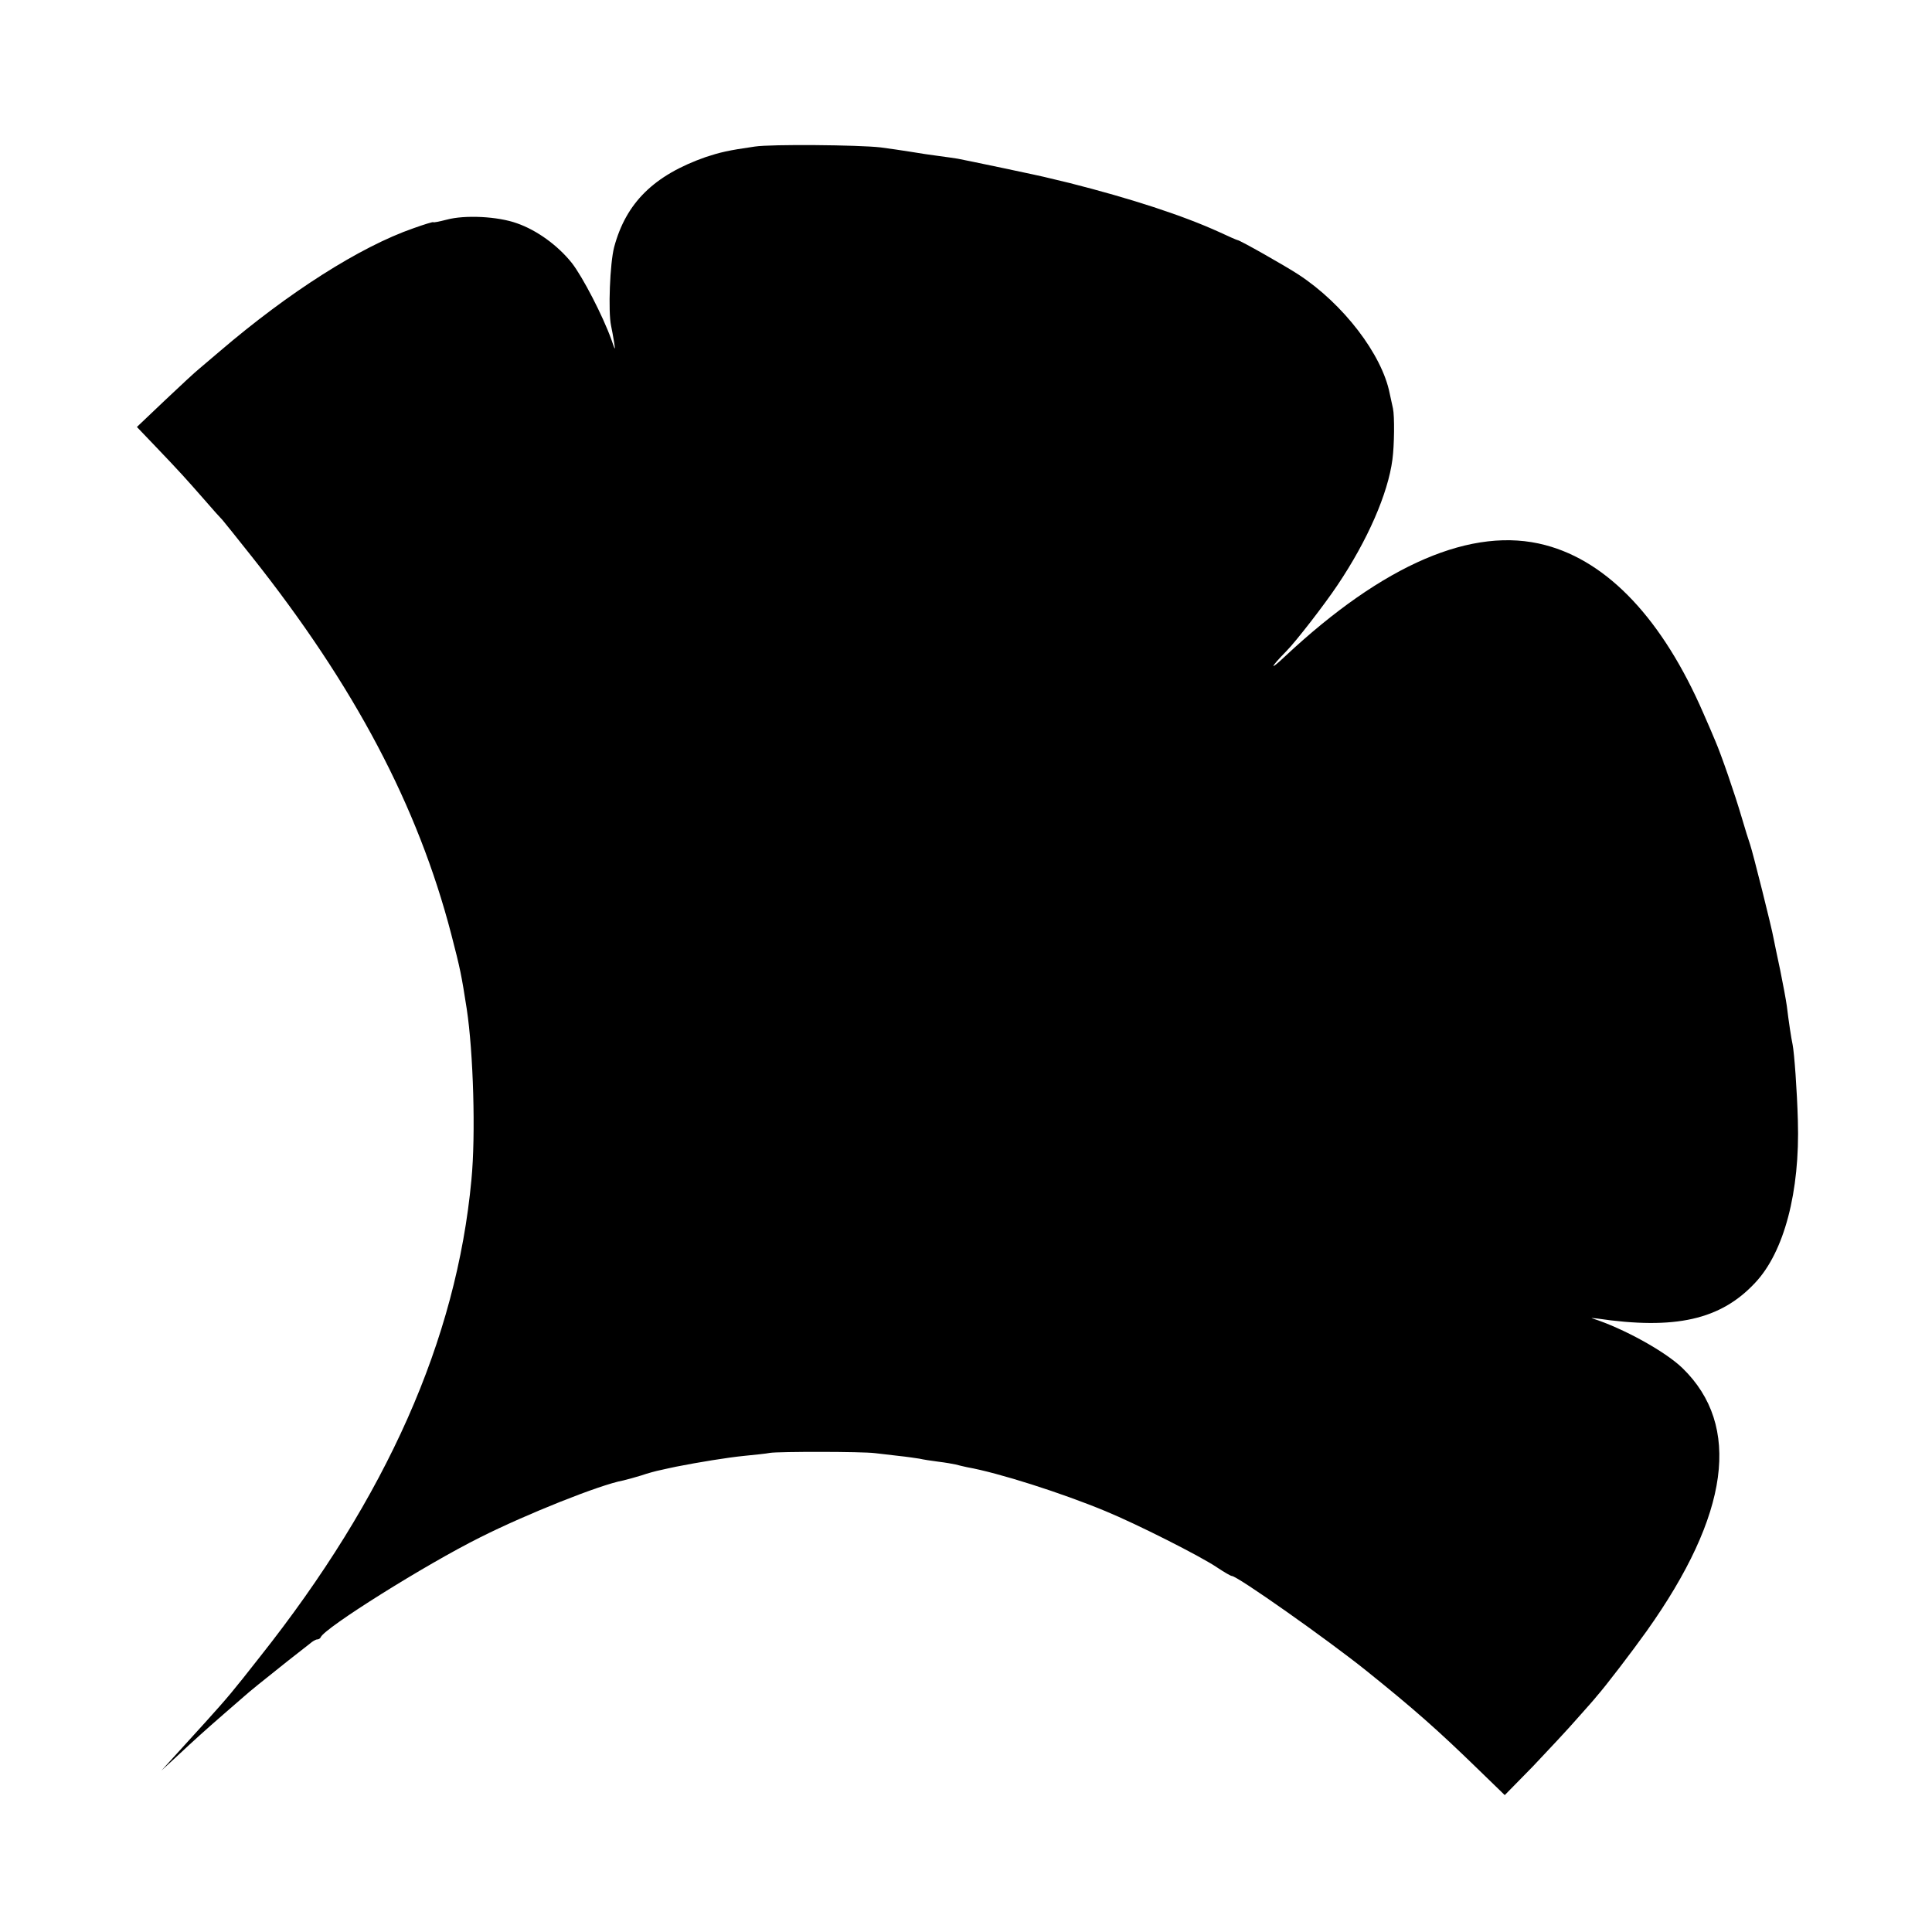
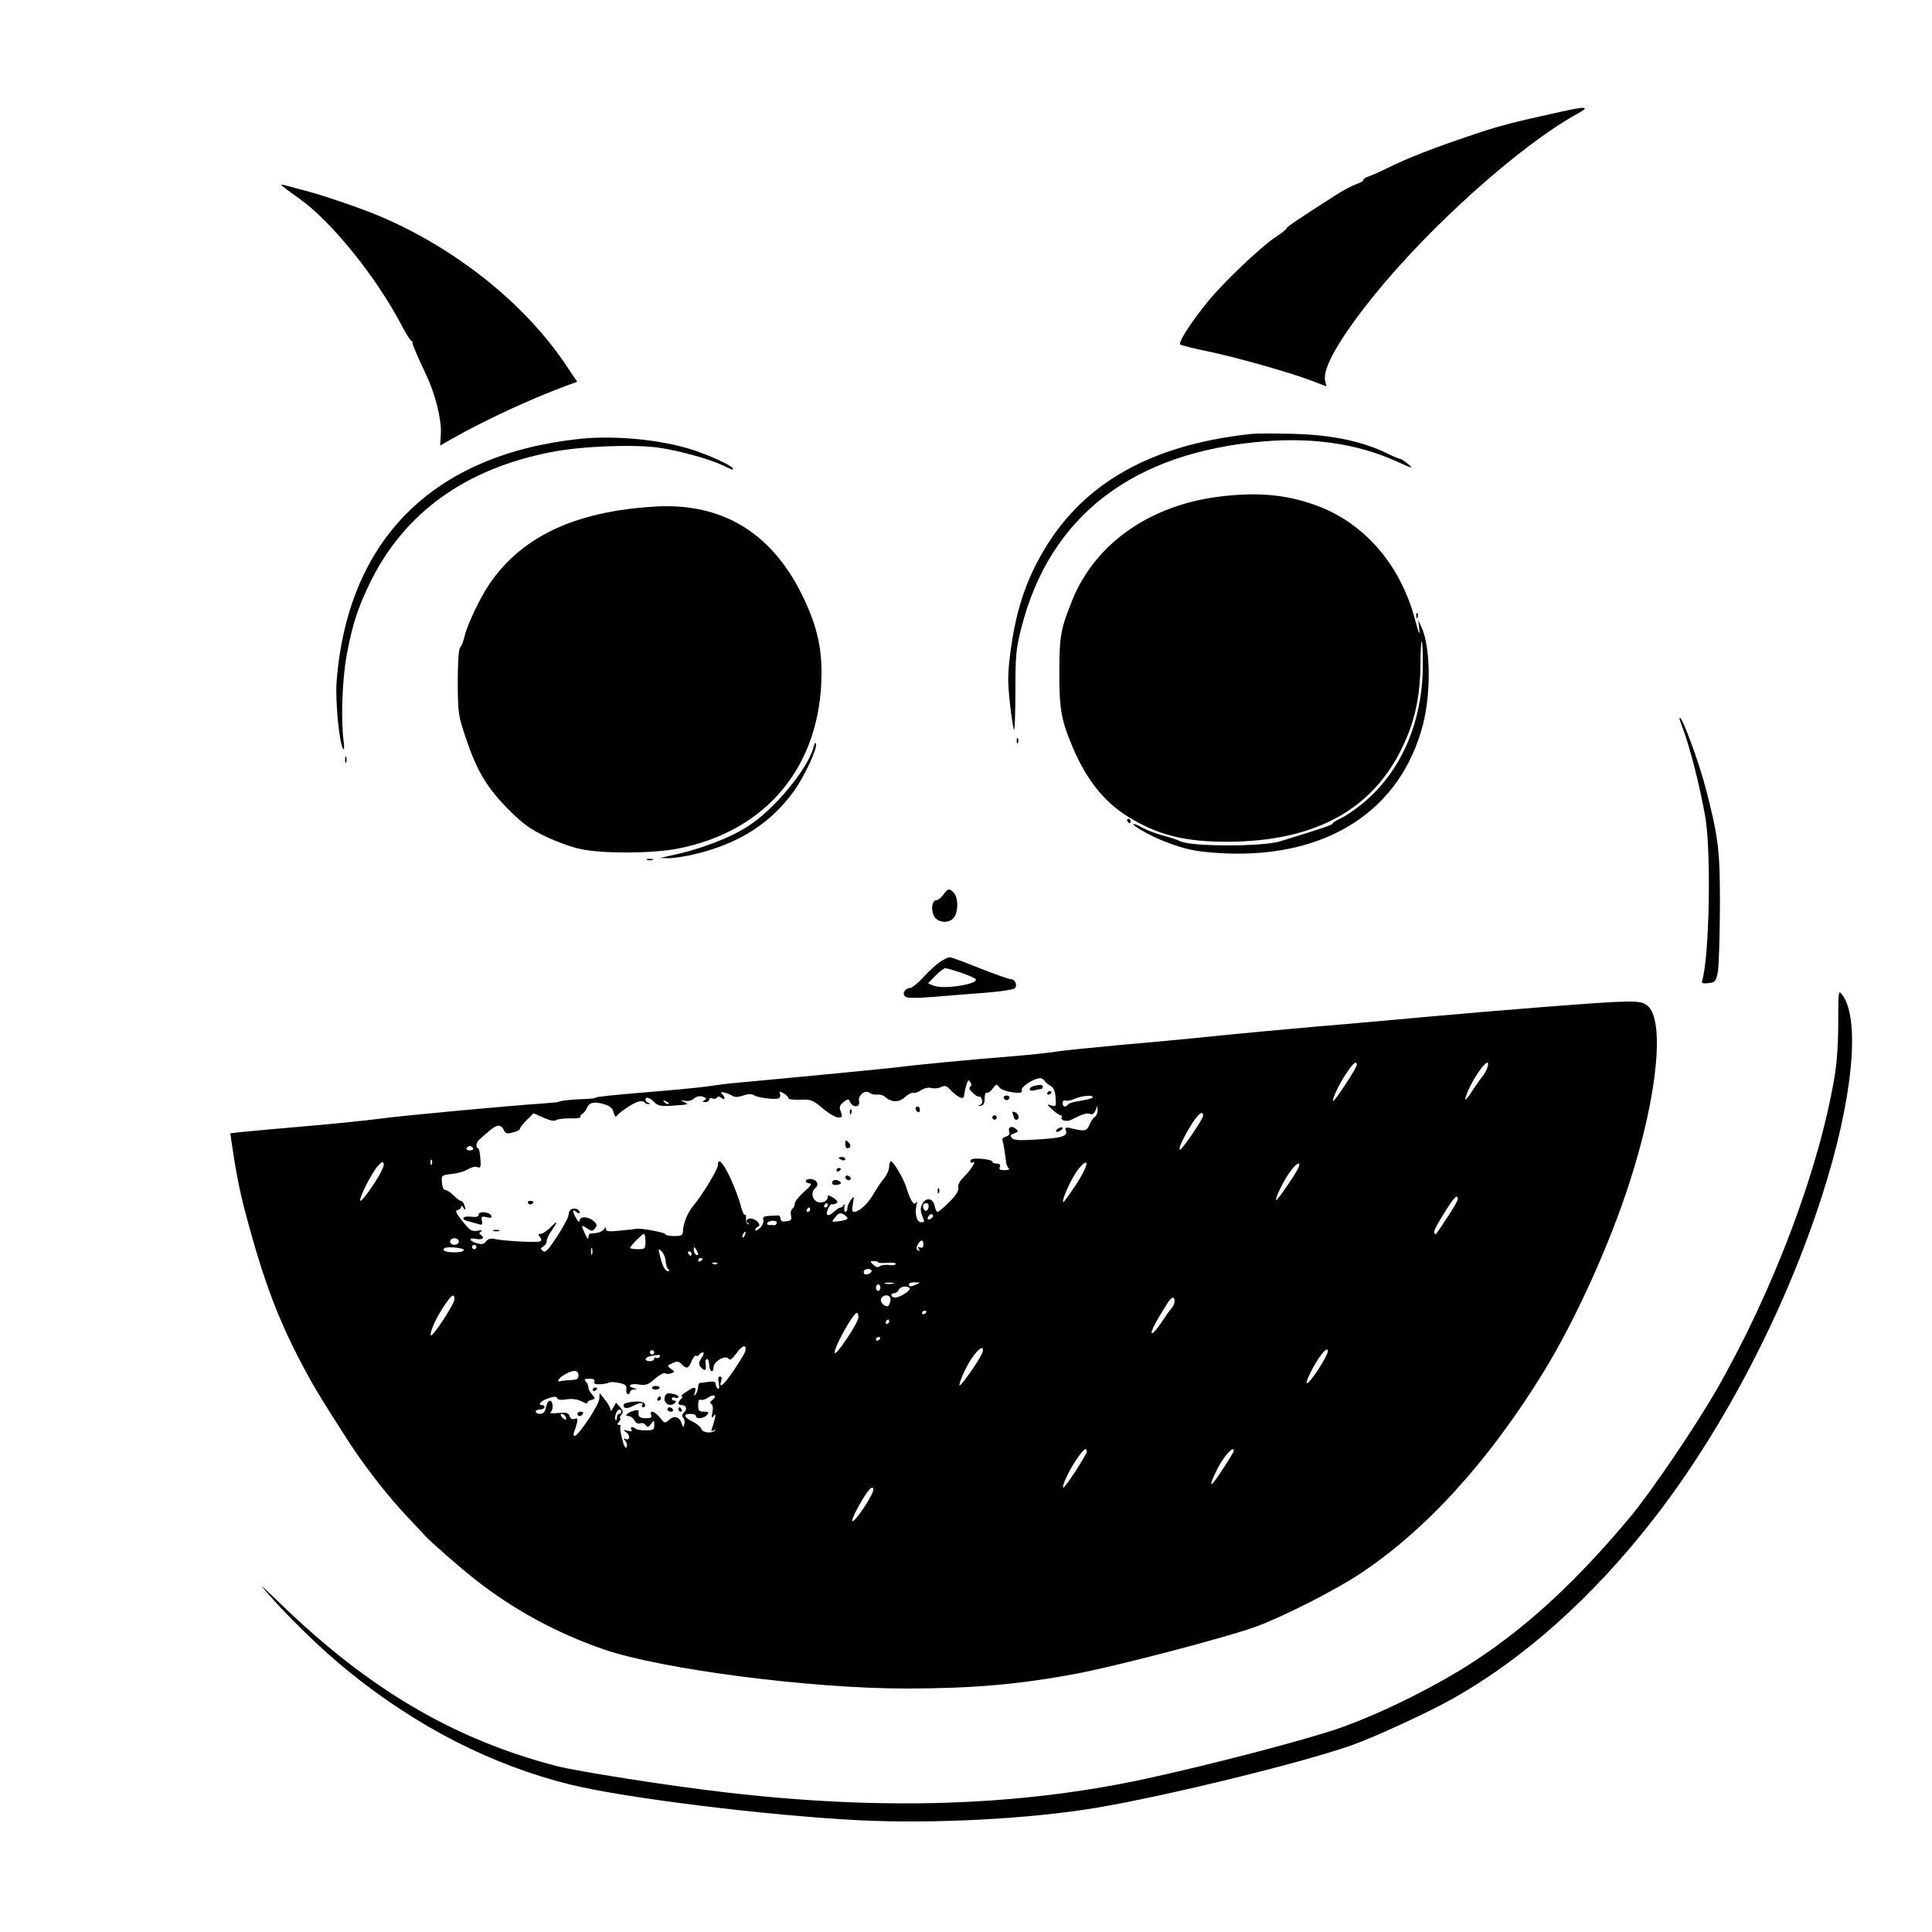
- <svg xmlns="http://www.w3.org/2000/svg" version="1.0" width="700pt" height="700pt" viewBox="0 0 700 700" preserveAspectRatio="xMidYMid meet">
-   <g transform="translate(0,700) scale(0.1,-0.1)" fill="#000000" stroke="none">
-     <path d="M2735 6469 c-98 -14 -126 -21 -178 -38 -188 -66 -289 -166 -332 -327 -15 -58 -22 -232 -11 -284 3 -14 8 -41 11 -60 5 -32 4 -31 -10 10 -31 86 -104 227 -143 277 -51 64 -127 119 -199 144 -69 25 -189 31 -255 13 -27 -7 -48 -11 -48 -9 0 2 -33 -8 -72 -22 -193 -67 -452 -232 -702 -446 -27 -23 -60 -51 -73 -62 -14 -11 -70 -63 -126 -116 l-101 -96 66 -69 c90 -94 114 -121 178 -194 30 -35 60 -68 66 -74 5 -6 53 -65 105 -131 374 -471 603 -905 724 -1370 33 -127 37 -148 56 -270 24 -157 33 -457 17 -620 -54 -579 -307 -1149 -767 -1729 -98 -125 -114 -144 -196 -235 -54 -59 -60 -66 -120 -132 l-40 -44 50 46 c76 71 104 96 175 158 36 31 70 61 76 66 14 13 72 60 154 125 36 28 73 57 83 65 9 8 21 15 26 15 5 0 11 3 13 8 14 34 381 264 578 362 167 84 435 191 518 206 13 3 42 11 65 18 23 8 56 17 72 20 17 4 41 9 55 12 81 16 185 33 245 39 39 4 81 8 95 11 32 5 334 5 380 -1 19 -2 58 -7 86 -10 29 -3 62 -8 75 -10 13 -3 44 -8 69 -11 25 -3 53 -8 62 -10 10 -3 29 -7 42 -10 113 -20 342 -93 501 -159 112 -46 346 -164 406 -205 24 -16 48 -30 52 -30 20 0 346 -230 487 -343 173 -139 259 -215 403 -355 l99 -96 102 104 c55 58 128 136 161 174 33 37 65 73 70 80 32 36 129 163 181 236 301 423 344 745 130 953 -63 61 -216 145 -326 180 -8 2 -1 2 15 0 284 -42 449 -5 574 129 105 111 163 330 155 588 -3 110 -13 245 -19 275 -5 23 -14 82 -21 140 -3 22 -14 81 -24 130 -11 50 -21 101 -24 115 -6 36 -75 311 -85 340 -5 14 -19 59 -31 100 -24 82 -74 227 -95 275 -7 17 -26 62 -43 100 -147 339 -345 550 -573 610 -263 70 -586 -69 -944 -404 -57 -54 -54 -41 5 19 35 35 140 171 186 240 109 162 183 332 199 455 7 51 8 158 2 185 -2 8 -7 33 -12 55 -28 141 -168 324 -330 430 -47 31 -213 125 -221 125 -2 0 -32 13 -66 29 -134 61 -322 122 -543 178 -33 8 -67 16 -75 18 -25 7 -303 65 -330 70 -14 2 -45 7 -70 10 -25 3 -70 10 -100 15 -30 5 -80 12 -110 16 -79 9 -396 12 -455 3z" />
+ <svg xmlns="http://www.w3.org/2000/svg" version="1.0" width="880pt" height="880pt" viewBox="0 0 880 880" preserveAspectRatio="xMidYMid meet">
+   <g transform="translate(0,880) scale(0.1,-0.1)" fill="#000000" stroke="none">
+     <path d="M7105 8290 c-218 -48 -280 -64 -400 -105 -170 -57 -294 -105 -380 -148 -38 -19 -80 -37 -92 -41 -13 -4 -23 -11 -23 -16 0 -5 -15 -13 -33 -19 -19 -7 -63 -30 -98 -53 -164 -105 -219 -142 -219 -148 0 -4 -21 -21 -47 -38 -67 -43 -241 -209 -311 -295 -81 -100 -136 -187 -126 -196 5 -4 59 -18 119 -30 124 -25 376 -96 479 -135 l68 -26 -6 25 c-14 55 64 192 219 385 257 319 669 688 930 832 60 33 42 35 -80 8z" />
+     <path d="M1285 7953 c6 -5 40 -30 76 -56 146 -102 354 -359 470 -582 17 -33 36 -63 41 -66 5 -3 9 -8 7 -10 -2 -4 15 -46 61 -144 43 -89 72 -208 68 -271 l-3 -53 55 31 c142 81 357 181 522 242 l47 17 -57 85 c-187 275 -497 522 -839 668 -95 40 -265 98 -356 121 -34 9 -71 19 -82 22 -13 3 -16 2 -10 -4z" />
+     <path d="M5705 6824 c-489 -51 -811 -246 -988 -599 -58 -114 -94 -238 -114 -390 -13 -103 -14 -137 -3 -238 7 -65 16 -119 19 -121 3 -2 6 78 6 177 0 164 3 192 27 287 130 511 510 802 1110 850 225 18 425 -13 598 -91 72 -33 81 -35 55 -14 -16 14 -33 25 -38 25 -4 0 -31 11 -59 25 -115 56 -252 84 -428 89 -80 2 -163 2 -185 0z" />
+     <path d="M2640 6801 c-670 -72 -1057 -460 -1107 -1108 -6 -86 12 -274 29 -303 6 -9 7 4 3 35 -13 100 -6 287 15 396 26 138 51 213 107 328 155 315 432 515 820 591 137 28 378 37 493 21 95 -14 233 -52 293 -81 46 -22 50 -24 43 -11 -8 13 -105 57 -178 81 -142 47 -356 68 -518 51z" />
+     <path d="M5563 6539 c-320 -37 -571 -211 -677 -468 -55 -136 -60 -163 -61 -331 0 -171 8 -218 61 -344 62 -146 142 -247 249 -314 138 -86 262 -117 460 -116 413 2 682 159 813 476 42 101 62 209 62 334 0 59 3 105 6 102 3 -3 5 -53 5 -109 -2 -262 -100 -485 -275 -629 -34 -28 -78 -58 -98 -67 -21 -9 -38 -20 -38 -24 0 -6 -47 -22 -239 -81 -81 -25 -403 -25 -454 0 -12 6 -49 18 -82 27 -33 9 -75 25 -94 36 -18 11 -36 18 -38 15 -7 -6 80 -55 140 -78 99 -39 152 -49 277 -55 467 -20 799 196 901 585 38 145 35 359 -7 447 l-14 30 5 -45 c3 -29 -4 -12 -20 49 -67 251 -233 441 -453 520 -132 48 -260 60 -429 40z" />
+     <path d="M2990 6493 c-380 -21 -632 -144 -778 -380 -40 -67 -88 -171 -97 -215 -4 -18 -12 -39 -19 -47 -7 -9 -11 -66 -11 -160 1 -141 2 -150 38 -256 49 -146 95 -223 193 -322 66 -66 98 -89 169 -123 48 -23 119 -49 158 -57 99 -22 325 -21 441 1 410 79 657 380 658 801 0 127 -25 226 -91 360 -139 279 -362 414 -661 398z" />
+     <path d="M6451 5994 c0 -11 3 -14 6 -6 3 7 2 16 -1 19 -3 4 -6 -2 -5 -13z" />
+     <path d="M7650 5526 c0 -3 5 -17 11 -33 34 -86 82 -274 106 -412 28 -162 19 -633 -13 -744 -5 -16 -1 -18 27 -15 31 3 34 7 43 48 5 25 9 155 10 290 1 265 -6 323 -64 547 -34 132 -120 360 -120 319z" />
+     <path d="M4631 5424 c0 -11 3 -14 6 -6 3 7 2 16 -1 19 -3 4 -6 -2 -5 -13z" />
+     <path d="M3705 5395 c-26 -98 -181 -285 -299 -359 -87 -56 -224 -107 -356 -134 l-45 -10 40 -1 c22 0 77 8 122 19 200 48 345 141 450 288 48 66 107 195 100 215 -3 7 -8 -1 -12 -18z" />
+     <path d="M1572 5340 c0 -14 2 -19 5 -12 2 6 2 18 0 25 -3 6 -5 1 -5 -13z" />
+     <path d="M5135 5060 c3 -5 8 -10 11 -10 2 0 4 5 4 10 0 6 -5 10 -11 10 -5 0 -7 -4 -4 -10z" />
+     <path d="M2948 4883 c6 -2 18 -2 25 0 6 3 1 5 -13 5 -14 0 -19 -2 -12 -5z" />
+     <path d="M4297 4725 c-10 -14 -24 -25 -31 -25 -20 0 -27 -40 -13 -70 15 -31 61 -39 88 -14 24 22 26 95 3 118 -20 21 -26 20 -47 -9z" />
+     <path d="M4285 4421 c-16 -10 -51 -41 -77 -70 -26 -28 -54 -51 -61 -51 -24 0 -40 -25 -24 -39 10 -8 47 -8 138 -1 68 6 175 14 238 19 62 5 118 14 123 19 14 14 2 42 -18 42 -9 0 -73 23 -142 50 -69 28 -130 50 -136 50 -6 0 -24 -8 -41 -19z m91 -51 c32 -11 62 -24 67 -29 22 -22 -142 -49 -189 -31 l-27 11 33 34 c19 19 39 35 45 35 7 0 38 -9 71 -20z" />
+     <path d="M8373 4144 c0 -93 -6 -187 -17 -249 -71 -424 -280 -977 -540 -1430 -100 -172 -293 -457 -390 -574 -238 -285 -458 -490 -696 -648 -172 -115 -430 -244 -625 -313 -157 -55 -598 -170 -895 -234 -576 -123 -1195 -143 -1905 -60 -253 29 -673 95 -770 120 -466 121 -854 349 -1255 737 -58 56 -95 91 -84 77 94 -114 269 -285 398 -388 311 -251 652 -424 1006 -511 248 -61 897 -141 1313 -162 338 -17 779 6 1082 57 320 54 929 203 1160 284 110 39 353 151 466 215 325 184 636 463 910 815 316 406 598 945 767 1470 140 432 178 807 93 919 -17 23 -18 19 -18 -125z" />
+     <path d="M7040 4214 c-168 -13 -404 -33 -525 -44 -121 -11 -350 -32 -510 -45 -159 -14 -375 -34 -480 -45 -104 -11 -296 -29 -425 -40 -129 -12 -260 -25 -290 -30 -30 -5 -113 -14 -185 -20 -201 -16 -452 -40 -535 -51 -59 -7 -409 -41 -755 -73 -22 -2 -71 -8 -110 -14 -38 -6 -170 -18 -292 -28 -122 -10 -220 -20 -218 -23 1 -3 -22 -6 -53 -7 -49 -1 -117 -8 -117 -13 0 -1 -31 -4 -70 -7 -162 -11 -638 -55 -740 -69 -60 -8 -216 -24 -345 -35 -129 -11 -259 -23 -288 -26 l-53 -6 6 -42 c25 -167 41 -244 80 -383 81 -295 153 -474 287 -713 32 -55 50 -85 149 -240 82 -130 191 -270 290 -375 32 -33 65 -69 76 -81 21 -24 158 -144 223 -195 175 -139 378 -249 591 -322 262 -90 937 -178 1376 -178 299 0 507 18 768 66 183 34 689 166 826 216 121 44 358 164 474 241 298 197 584 510 832 913 145 234 305 586 397 874 126 391 160 737 79 801 -32 25 -61 25 -463 -6z m-860 -265 c0 -13 -103 -170 -108 -164 -6 6 29 81 61 127 31 47 47 59 47 37z m595 -11 c-4 -13 -15 -32 -24 -43 -9 -11 -29 -39 -44 -62 -34 -53 -42 -55 -22 -6 35 84 109 175 90 111z m-2018 -60 c4 -7 17 -18 28 -24 14 -8 21 -23 23 -53 3 -41 2 -42 -20 -36 -22 7 -21 6 5 -19 15 -14 33 -26 38 -26 6 0 8 -4 5 -9 -9 -13 22 -22 42 -12 53 27 72 33 87 27 10 -4 19 2 25 17 l9 22 0 -22 c1 -12 -5 -26 -12 -30 -7 -4 -18 -20 -24 -35 -14 -30 -19 -32 -76 -19 -34 8 -37 7 -32 -9 9 -27 -21 -35 -163 -42 -52 -3 -76 -1 -83 9 -9 10 -6 15 11 21 19 7 20 10 6 21 -19 16 -37 6 -29 -15 4 -10 -2 -17 -15 -21 -11 -3 -19 -10 -16 -16 4 -12 13 -67 17 -102 1 -11 7 -23 12 -27 6 -4 -3 -8 -19 -8 -21 0 -27 4 -22 15 4 10 -1 15 -14 15 -11 0 -20 4 -20 9 0 5 -23 11 -50 13 -36 2 -50 -1 -50 -10 0 -7 4 -10 10 -7 21 13 -5 -31 -36 -62 -22 -21 -32 -39 -29 -52 3 -14 -10 -35 -41 -66 -25 -25 -49 -45 -54 -45 -4 0 -10 13 -13 28 -7 35 -40 40 -56 8 -9 -16 -9 -29 -2 -50 14 -34 14 -33 -4 -33 -19 0 -29 38 -21 75 5 18 4 23 -3 13 -9 -14 -25 12 -45 77 -12 36 -57 112 -67 112 -5 0 -9 -11 -9 -24 0 -14 -10 -37 -23 -53 -13 -15 -35 -49 -50 -74 -25 -44 -64 -79 -88 -79 -8 0 -9 12 -4 38 6 35 6 36 -9 17 -8 -11 -16 -28 -16 -37 0 -10 -4 -18 -9 -18 -5 0 -7 10 -5 23 2 12 2 16 -2 10 -3 -7 -10 -13 -15 -13 -6 0 -19 -9 -31 -20 -27 -25 -41 -17 -26 15 6 13 14 23 17 20 4 -2 13 0 20 4 9 6 5 13 -13 25 -22 14 -26 14 -26 2 0 -8 -9 -18 -20 -21 -41 -13 -67 38 -35 65 19 16 3 40 -26 40 -24 0 -25 -20 -1 -20 12 -1 5 -12 -25 -38 -24 -21 -43 -45 -43 -54 0 -9 -5 -20 -11 -24 -6 -3 -9 -17 -6 -30 4 -23 2 -25 -35 -28 -7 -1 -13 6 -13 14 0 8 -6 15 -12 14 -7 -1 -26 -2 -42 -2 -23 -2 -28 -6 -24 -20 2 -10 -5 -26 -16 -36 -12 -11 -21 -14 -21 -8 0 6 6 12 13 15 18 6 -10 37 -34 37 -20 0 -26 -15 -9 -23 6 -3 5 -4 -2 -3 -7 2 -12 14 -10 26 1 13 -1 21 -5 17 -4 -4 -13 16 -20 45 -8 29 -29 86 -48 126 -34 70 -55 91 -55 54 0 -18 -71 -135 -112 -184 -26 -31 -47 -82 -47 -115 -1 -20 -6 -23 -41 -23 -22 0 -40 4 -40 9 0 7 -111 28 -130 24 -3 -1 -35 -4 -72 -8 -54 -6 -68 -4 -68 6 0 11 -2 11 -9 0 -5 -8 -20 -15 -33 -17 -12 -1 -26 -3 -30 -3 -5 -1 -8 -9 -8 -18 -1 -10 -7 -3 -15 16 -19 43 -19 44 9 26 21 -14 24 -14 36 0 11 13 10 19 -6 33 -24 22 -64 23 -64 2 -1 -9 -6 -6 -15 10 -19 33 -19 46 0 30 9 -8 15 -8 15 -2 0 6 -6 12 -12 15 -21 7 -38 -4 -38 -25 0 -11 -23 -55 -52 -99 -42 -64 -54 -77 -65 -67 -12 10 -12 13 1 20 9 5 16 16 16 24 0 9 8 28 18 42 34 49 35 57 3 25 -18 -18 -39 -33 -48 -33 -12 0 -13 -3 -4 -14 8 -9 8 -16 2 -20 -11 -7 -161 1 -205 10 -21 5 -32 2 -42 -10 -8 -12 -19 -15 -38 -10 -39 10 -46 29 -8 21 31 -6 43 5 21 19 -8 4 -7 9 2 15 9 6 3 7 -16 3 -27 -4 -34 1 -68 43 -31 38 -35 49 -23 51 9 2 16 9 16 15 0 7 4 6 10 -3 11 -17 13 -10 4 14 -3 9 -10 16 -15 16 -4 0 -19 11 -33 25 -14 14 -31 25 -38 25 -8 0 -14 14 -15 34 -3 33 -2 33 47 39 27 3 60 13 73 22 13 8 32 13 41 9 15 -6 17 0 14 40 -2 25 -6 46 -10 46 -13 0 -9 28 5 39 6 6 27 24 46 40 35 31 53 31 67 2 7 -15 15 -16 41 -9 18 5 32 12 31 16 -1 4 12 21 30 39 l32 32 46 -20 c29 -13 50 -17 57 -11 7 5 35 8 64 8 28 -1 49 2 47 6 -3 4 2 10 9 15 7 4 16 16 20 26 10 25 33 31 77 18 28 -8 40 -18 45 -38 3 -15 9 -23 13 -17 13 18 77 61 99 66 13 4 26 2 29 -3 3 -5 11 -9 17 -8 9 0 9 2 0 6 -7 2 -13 9 -13 14 0 15 19 10 40 -11 17 -17 30 -20 83 -16 76 5 77 5 52 17 -18 8 -17 9 5 5 14 -3 31 1 41 10 11 10 25 13 40 9 17 -6 19 -9 8 -16 -11 -7 -10 -9 4 -9 9 0 17 5 17 11 0 6 7 9 15 6 8 -4 17 -2 21 4 4 6 11 6 20 -2 17 -14 19 2 3 18 -9 9 -6 10 12 6 13 -3 29 -10 36 -15 8 -6 25 -6 48 2 23 8 40 8 48 2 15 -11 94 -22 113 -15 7 2 10 12 7 20 -5 13 -3 13 15 4 12 -7 22 -16 22 -22 0 -6 23 -9 54 -8 50 2 57 -1 103 -39 27 -23 59 -42 71 -42 19 0 20 3 12 26 -9 21 -6 29 12 44 16 13 24 15 27 7 11 -33 50 -35 44 -3 -6 29 30 55 50 37 7 -5 22 -8 32 -7 11 2 27 -2 35 -9 30 -27 64 -28 91 -3 14 13 31 22 38 20 6 -2 23 3 36 12 15 10 34 14 49 10 13 -3 33 -1 43 5 15 7 23 6 36 -7 36 -39 66 -54 68 -34 2 17 8 45 14 60 5 14 7 14 15 2 6 -9 5 -17 -2 -21 -6 -4 -1 -15 13 -27 12 -12 25 -19 29 -17 4 3 10 -4 13 -15 3 -12 -1 -21 -12 -24 -10 -3 -9 -4 4 -3 15 2 20 10 20 34 0 17 4 29 9 26 5 -3 17 5 27 18 17 23 19 23 32 5 14 -19 113 -34 101 -14 -9 14 51 55 83 57 7 1 16 -5 20 -11z m219 -77 c-3 -4 -28 -11 -55 -15 -28 -4 -53 -11 -56 -16 -10 -16 -25 -12 -25 6 0 9 6 14 13 11 7 -3 26 1 42 8 34 15 89 19 81 6z m-1931 -29 c-3 -3 -11 0 -18 7 -9 10 -8 11 6 5 10 -3 15 -9 12 -12z m2435 -54 c0 -16 -100 -161 -106 -155 -7 7 16 55 53 115 31 50 53 66 53 40z m-3325 -148 c3 -5 -3 -10 -15 -10 -12 0 -18 5 -15 10 3 6 10 10 15 10 5 0 12 -4 15 -10z m-188 -72 c-3 -8 -6 -5 -6 6 -1 11 2 17 5 13 3 -3 4 -12 1 -19z m-269 -98 c-29 -44 -55 -75 -57 -69 -5 15 53 129 81 159 20 21 23 22 26 7 2 -10 -20 -53 -50 -97z m3201 1 c-29 -44 -55 -79 -56 -77 -9 9 40 116 69 151 55 66 46 15 -13 -74z m1016 82 c-9 -24 -98 -154 -102 -149 -6 6 29 80 59 123 29 43 56 59 43 26z m725 -145 c0 -7 -21 -44 -47 -82 -57 -86 -52 -81 -59 -74 -7 7 7 34 55 110 35 56 51 70 51 46z m-2870 -28 c0 -5 -5 -10 -11 -10 -5 0 -7 5 -4 10 3 6 8 10 11 10 2 0 4 -4 4 -10z m460 -4 c0 -8 -4 -17 -9 -20 -10 -7 -23 19 -14 28 11 11 23 6 23 -8z m-540 -16 c0 -5 -5 -10 -11 -10 -5 0 -7 5 -4 10 3 6 8 10 11 10 2 0 4 -4 4 -10z m170 -39 c0 -5 -16 -11 -35 -13 -40 -5 -40 -5 -18 21 12 15 21 18 35 10 10 -5 18 -14 18 -18z m390 10 c0 -5 -7 -11 -14 -14 -10 -4 -13 -1 -9 9 6 15 23 19 23 5z m-712 -32 c-2 -6 -7 -10 -11 -10 -4 1 -14 1 -23 1 -8 0 -12 5 -9 10 8 13 48 13 43 -1z m-145 -54 c-3 -9 -8 -14 -10 -11 -3 3 -2 9 2 15 9 16 15 13 8 -4z m-453 -30 c0 -33 -2 -35 -35 -35 -19 0 -35 3 -35 6 0 8 54 63 63 64 4 0 7 -16 7 -35z m-850 0 c0 -8 -9 -15 -20 -15 -11 0 -20 7 -20 15 0 8 9 15 20 15 11 0 20 -7 20 -15z m2116 -14 c0 -12 -5 -17 -15 -13 -10 4 -12 1 -6 -8 5 -9 4 -11 -3 -6 -9 5 -9 13 -2 27 14 24 26 25 26 0z m-2036 -11 c0 -5 -4 -10 -10 -10 -5 0 -10 5 -10 10 0 6 5 10 10 10 6 0 10 -4 10 -10z m-57 -14 c-5 -15 -93 -13 -93 2 0 9 14 12 48 10 26 -2 46 -7 45 -12z m584 -18 c-3 -7 -5 -2 -5 12 0 14 2 19 5 13 2 -7 2 -19 0 -25z m483 -1 c0 -5 -4 -5 -10 -2 -5 3 -10 14 -10 23 0 15 2 15 10 2 5 -8 10 -19 10 -23z m-148 -32 c1 -17 7 -33 13 -37 6 -5 5 -8 -3 -8 -13 0 -27 28 -38 78 -6 25 -5 26 10 12 9 -9 17 -29 18 -45z m118 35 c0 -5 -2 -10 -4 -10 -3 0 -8 5 -11 10 -3 6 -1 10 4 10 6 0 11 -4 11 -10z m50 -24 c0 -3 -4 -8 -10 -11 -5 -3 -10 -1 -10 4 0 6 5 11 10 11 6 0 10 -2 10 -4z m800 -16 c0 -3 18 -4 40 -2 22 2 40 0 40 -5 0 -5 -14 -8 -30 -5 -17 2 -36 0 -43 -6 -8 -6 -17 -4 -29 7 -16 16 -16 17 3 17 10 0 19 -3 19 -6z m-733 -6 c-3 -3 -12 -4 -19 -1 -8 3 -5 6 6 6 11 1 17 -2 13 -5z m703 -33 c0 -12 -28 -22 -34 -12 -3 5 -3 11 1 15 9 9 33 7 33 -3z m98 -58 c-10 -2 -26 -2 -35 0 -10 3 -2 5 17 5 19 0 27 -2 18 -5z m107 -3 c-27 -12 -35 -12 -35 0 0 6 12 10 28 9 24 0 25 -1 7 -9z m-165 -15 c0 -8 -4 -15 -10 -15 -5 0 -10 7 -10 15 0 8 5 15 10 15 6 0 10 -7 10 -15z m133 -2 c9 -9 -43 -43 -65 -43 -10 0 -18 5 -18 10 0 6 6 10 14 10 8 0 16 7 20 15 5 15 37 21 49 8z m-2073 -51 c0 -22 -103 -178 -108 -164 -5 15 25 81 61 134 34 51 47 59 47 30z m1984 9 c7 -10 -3 -41 -13 -41 -17 1 -33 20 -28 34 7 17 32 22 41 7z m1296 -18 c0 -9 -6 -24 -14 -32 -8 -9 -30 -40 -49 -69 -19 -29 -38 -49 -41 -44 -5 8 19 53 74 140 17 26 30 29 30 5z m-1130 -47 c0 -3 -4 -8 -10 -11 -5 -3 -10 -1 -10 4 0 6 5 11 10 11 6 0 10 -2 10 -4z m-310 -26 c0 -24 -102 -178 -108 -162 -6 19 83 181 101 182 4 0 7 -9 7 -20z m140 -20 c0 -5 -5 -10 -11 -10 -5 0 -7 5 -4 10 3 6 8 10 11 10 2 0 4 -4 4 -10z m-40 -74 c0 -3 -4 -8 -10 -11 -5 -3 -10 -1 -10 4 0 6 5 11 10 11 6 0 10 -2 10 -4z m-617 -65 c-3 -9 -26 -46 -51 -83 -45 -67 -70 -88 -57 -48 4 12 2 20 -6 20 -8 0 -9 -10 -5 -30 3 -19 2 -29 -4 -25 -6 3 -10 13 -10 21 0 10 -9 13 -32 10 -18 -3 -36 -5 -40 -5 -5 -1 -8 -9 -8 -18 0 -10 -5 -25 -11 -33 -8 -12 -9 -10 -4 8 8 27 -1 28 -40 2 -16 -11 -26 -20 -20 -20 5 0 4 -5 -3 -12 -16 -16 -15 -28 2 -28 22 0 28 -17 12 -33 -10 -10 -11 -18 -4 -25 5 -5 8 -18 5 -28 -4 -17 -6 -17 -12 3 -10 30 -34 37 -57 16 -19 -17 -21 -17 -42 10 -23 29 -49 37 -40 12 5 -11 -1 -15 -25 -15 -28 0 -36 8 -32 33 2 10 -40 -1 -53 -14 -6 -6 -4 -9 7 -9 9 0 21 -9 27 -20 6 -12 16 -17 26 -13 9 3 20 0 25 -8 8 -12 12 -11 24 5 15 19 15 19 15 -5 0 -21 -4 -24 -39 -24 -22 0 -43 3 -47 8 -12 11 -26 8 -18 -5 5 -8 0 -9 -17 -5 -22 6 -23 5 -5 -8 19 -14 13 -40 -7 -28 -7 4 -7 0 1 -10 8 -9 10 -22 6 -29 -5 -8 -12 6 -20 37 -7 27 -11 52 -8 57 3 4 0 8 -7 8 -8 0 -8 4 1 15 7 8 9 15 5 15 -4 0 -2 7 5 15 10 13 9 19 -6 36 l-18 20 -13 -23 c-8 -15 -12 -17 -13 -8 0 8 -11 29 -25 45 l-24 30 -1 -25 c0 -27 -95 -170 -112 -170 -6 0 -7 7 -3 18 4 9 10 28 13 41 4 19 2 23 -11 18 -10 -4 -18 1 -22 12 -5 16 -14 18 -53 15 -26 -3 -42 -1 -35 3 15 11 13 53 -3 53 -6 0 -14 -13 -17 -30 -5 -21 -12 -30 -27 -30 -11 0 -20 5 -20 10 0 6 9 10 20 10 11 0 20 5 20 10 0 6 -4 10 -10 10 -24 0 -7 19 27 31 28 9 38 9 41 0 2 -7 17 -9 42 -5 25 4 49 1 69 -9 17 -9 29 -12 26 -7 -2 4 5 10 17 13 21 6 21 7 5 25 -9 10 -17 25 -17 33 0 8 -5 20 -12 27 -9 9 -6 12 16 12 19 0 27 -4 23 -13 -4 -10 4 -13 28 -12 18 1 36 5 41 8 5 3 25 2 44 -2 28 -6 35 -12 33 -29 -2 -12 2 -22 7 -22 6 0 10 5 10 10 0 6 8 11 18 11 16 1 16 2 0 6 -35 9 -18 23 20 17 34 -5 44 -2 75 26 20 17 41 29 47 25 6 -4 19 -4 28 0 16 6 16 8 -2 20 -18 14 -18 15 7 26 21 10 29 9 42 -5 23 -23 31 -20 45 14 7 16 16 27 20 25 5 -3 11 -1 15 5 3 5 11 10 17 10 6 0 3 -12 -7 -26 -13 -20 -14 -28 -4 -40 18 -22 28 -17 23 11 -2 14 0 25 6 25 5 0 10 -11 10 -24 0 -14 5 -28 10 -31 6 -3 10 4 10 17 0 28 57 59 70 38 5 -8 16 1 36 28 27 38 49 40 37 3z m1082 -1 c-10 -30 -105 -166 -105 -149 1 22 38 100 66 136 28 37 49 44 39 13z m1528 -80 c-50 -76 -69 -81 -32 -8 33 66 73 116 77 97 2 -9 -18 -49 -45 -89z m-3023 80 c0 -5 -4 -10 -10 -10 -5 0 -10 5 -10 10 0 6 5 10 10 10 6 0 10 -4 10 -10z m25 -20 c-4 -6 -11 -8 -16 -5 -5 4 -9 1 -9 -4 0 -6 -9 -11 -20 -11 -27 0 -25 18 3 23 40 8 48 7 42 -3z m-370 -85 c0 -16 -7 -20 -35 -21 -19 -1 -40 -3 -46 -5 -24 -8 -8 17 21 32 38 21 60 19 60 -6z m611 -111 c-12 -8 -14 -14 -6 -19 7 -4 9 -19 5 -38 -5 -25 -4 -29 5 -17 9 12 10 10 6 -12 -3 -14 -9 -34 -13 -44 -5 -13 -3 -15 8 -9 8 4 11 4 6 0 -14 -16 -57 -11 -62 6 -3 9 -21 24 -40 34 -41 19 -45 35 -10 35 14 0 25 -4 25 -10 0 -15 36 -12 50 5 11 13 8 15 -14 15 -22 0 -26 4 -26 30 0 20 4 28 13 24 7 -2 21 2 32 10 11 8 24 12 29 9 5 -4 1 -12 -8 -19z m-416 -54 c0 -5 -4 -10 -10 -10 -5 0 -10 -7 -10 -17 0 -9 -3 -14 -6 -10 -8 8 5 47 17 47 5 0 9 -4 9 -10z m-255 -21 c11 -17 -1 -21 -15 -4 -8 9 -8 15 -2 15 6 0 14 -5 17 -11z m2375 -161 c0 -14 -102 -170 -107 -164 -7 7 27 80 60 128 32 47 47 59 47 36z m670 4 c0 -4 -25 -46 -56 -92 -54 -84 -63 -79 -19 10 30 58 75 108 75 82z m-1687 -262 c-55 -82 -70 -77 -23 8 42 75 64 100 68 79 2 -9 -18 -48 -45 -87z" />
+     <path d="M4708 3853 c-10 -2 -18 -9 -18 -15 0 -6 10 -8 23 -4 12 3 25 6 30 6 4 0 7 5 7 10 0 10 -12 11 -42 3z" />
+     <path d="M4770 3819 c0 -5 5 -7 10 -4 6 3 10 8 10 11 0 2 -4 4 -10 4 -5 0 -10 -5 -10 -11z" />
+     <path d="M4572 3799 c2 -6 8 -10 13 -10 5 0 11 4 13 10 2 6 -4 11 -13 11 -9 0 -15 -5 -13 -11z" />
+     <path d="M4170 3751 c0 -6 5 -13 10 -16 6 -3 10 1 10 9 0 9 -4 16 -10 16 -5 0 -10 -4 -10 -9z" />
+     <path d="M3871 3734 c0 -11 3 -14 6 -6 3 7 2 16 -1 19 -3 4 -6 -2 -5 -13z" />
+     <path d="M4614 3724 c3 -8 6 -18 6 -20 0 -2 5 -4 10 -4 16 0 11 27 -6 34 -12 5 -15 2 -10 -10z" />
+     <path d="M4520 3710 c0 -5 5 -10 10 -10 6 0 10 5 10 10 0 6 -4 10 -10 10 -5 0 -10 -4 -10 -10z" />
+     <path d="M4820 3660 c-8 -5 -12 -11 -9 -14 2 -3 11 -1 19 4 8 5 12 11 9 14 -2 3 -11 1 -19 -4z" />
+     <path d="M3850 3590 c0 -11 4 -20 9 -20 17 0 19 15 5 28 -12 11 -14 9 -14 -8z" />
+     <path d="M3820 3526 c0 -2 7 -6 15 -10 8 -3 15 -1 15 4 0 6 -7 10 -15 10 -8 0 -15 -2 -15 -4z" />
+     <path d="M3810 3469 c0 -5 5 -7 10 -4 6 3 10 8 10 11 0 2 -4 4 -10 4 -5 0 -10 -5 -10 -11z" />
+     <path d="M3850 3440 c0 -13 18 -22 24 -11 3 5 -1 11 -9 15 -8 3 -15 1 -15 -4z" />
+     <path d="M3796 3423 c-12 -12 -5 -22 14 -20 11 1 20 4 20 8 0 10 -27 19 -34 12z" />
+     <path d="M4271 3374 c0 -11 3 -14 6 -6 3 7 2 16 -1 19 -3 4 -6 -2 -5 -13z" />
+     <path d="M2405 3320 c4 -6 11 -8 16 -5 14 9 11 15 -7 15 -8 0 -12 -5 -9 -10z" />
+     <path d="M2180 3268 c0 -10 -10 -13 -35 -10 -38 5 -49 -12 -12 -21 12 -3 32 -8 44 -12 19 -6 22 -4 18 15 -4 19 -1 21 21 16 19 -5 25 -3 22 6 -6 18 -58 23 -58 6z" />
+     <path d="M2248 3193 c6 -2 18 -2 25 0 6 3 1 5 -13 5 -14 0 -19 -2 -12 -5z" />
+     <path d="M2970 2479 c0 -11 27 -12 34 -1 2 4 -4 9 -15 9 -10 1 -19 -2 -19 -8z" />
+     <path d="M2700 2469 c0 -5 5 -7 10 -4 6 3 10 8 10 11 0 2 -4 4 -10 4 -5 0 -10 -5 -10 -11z" />
+     <path d="M3027 2433 c-5 -26 27 -43 46 -24 8 8 8 11 -1 11 -7 0 -12 4 -12 10 0 5 7 7 15 4 8 -4 15 -2 15 4 0 5 -13 12 -29 14 -24 4 -30 0 -34 -19z" />
+     <path d="M2995 2430 c-3 -5 -1 -10 4 -10 6 0 11 5 11 10 0 6 -2 10 -4 10 -3 0 -8 -4 -11 -10z" />
+     <path d="M2868 2413 c-16 -2 -28 -8 -28 -12 0 -17 14 -19 41 -6 32 17 53 19 44 5 -3 -5 -1 -10 5 -10 7 0 10 6 8 13 -5 13 -28 17 -70 10z" />
+     <path d="M3040 2380 c0 -5 7 -10 16 -10 8 0 12 5 9 10 -3 6 -10 10 -16 10 -5 0 -9 -4 -9 -10z" />
+     <path d="M3090 2380 c0 -5 5 -10 11 -10 5 0 7 5 4 10 -3 6 -8 10 -11 10 -2 0 -4 -4 -4 -10z" />
+     <path d="M2630 2360 c0 -5 4 -10 9 -10 6 0 13 5 16 10 3 6 -1 10 -9 10 -9 0 -16 -4 -16 -10z" />
  </g>
</svg>
